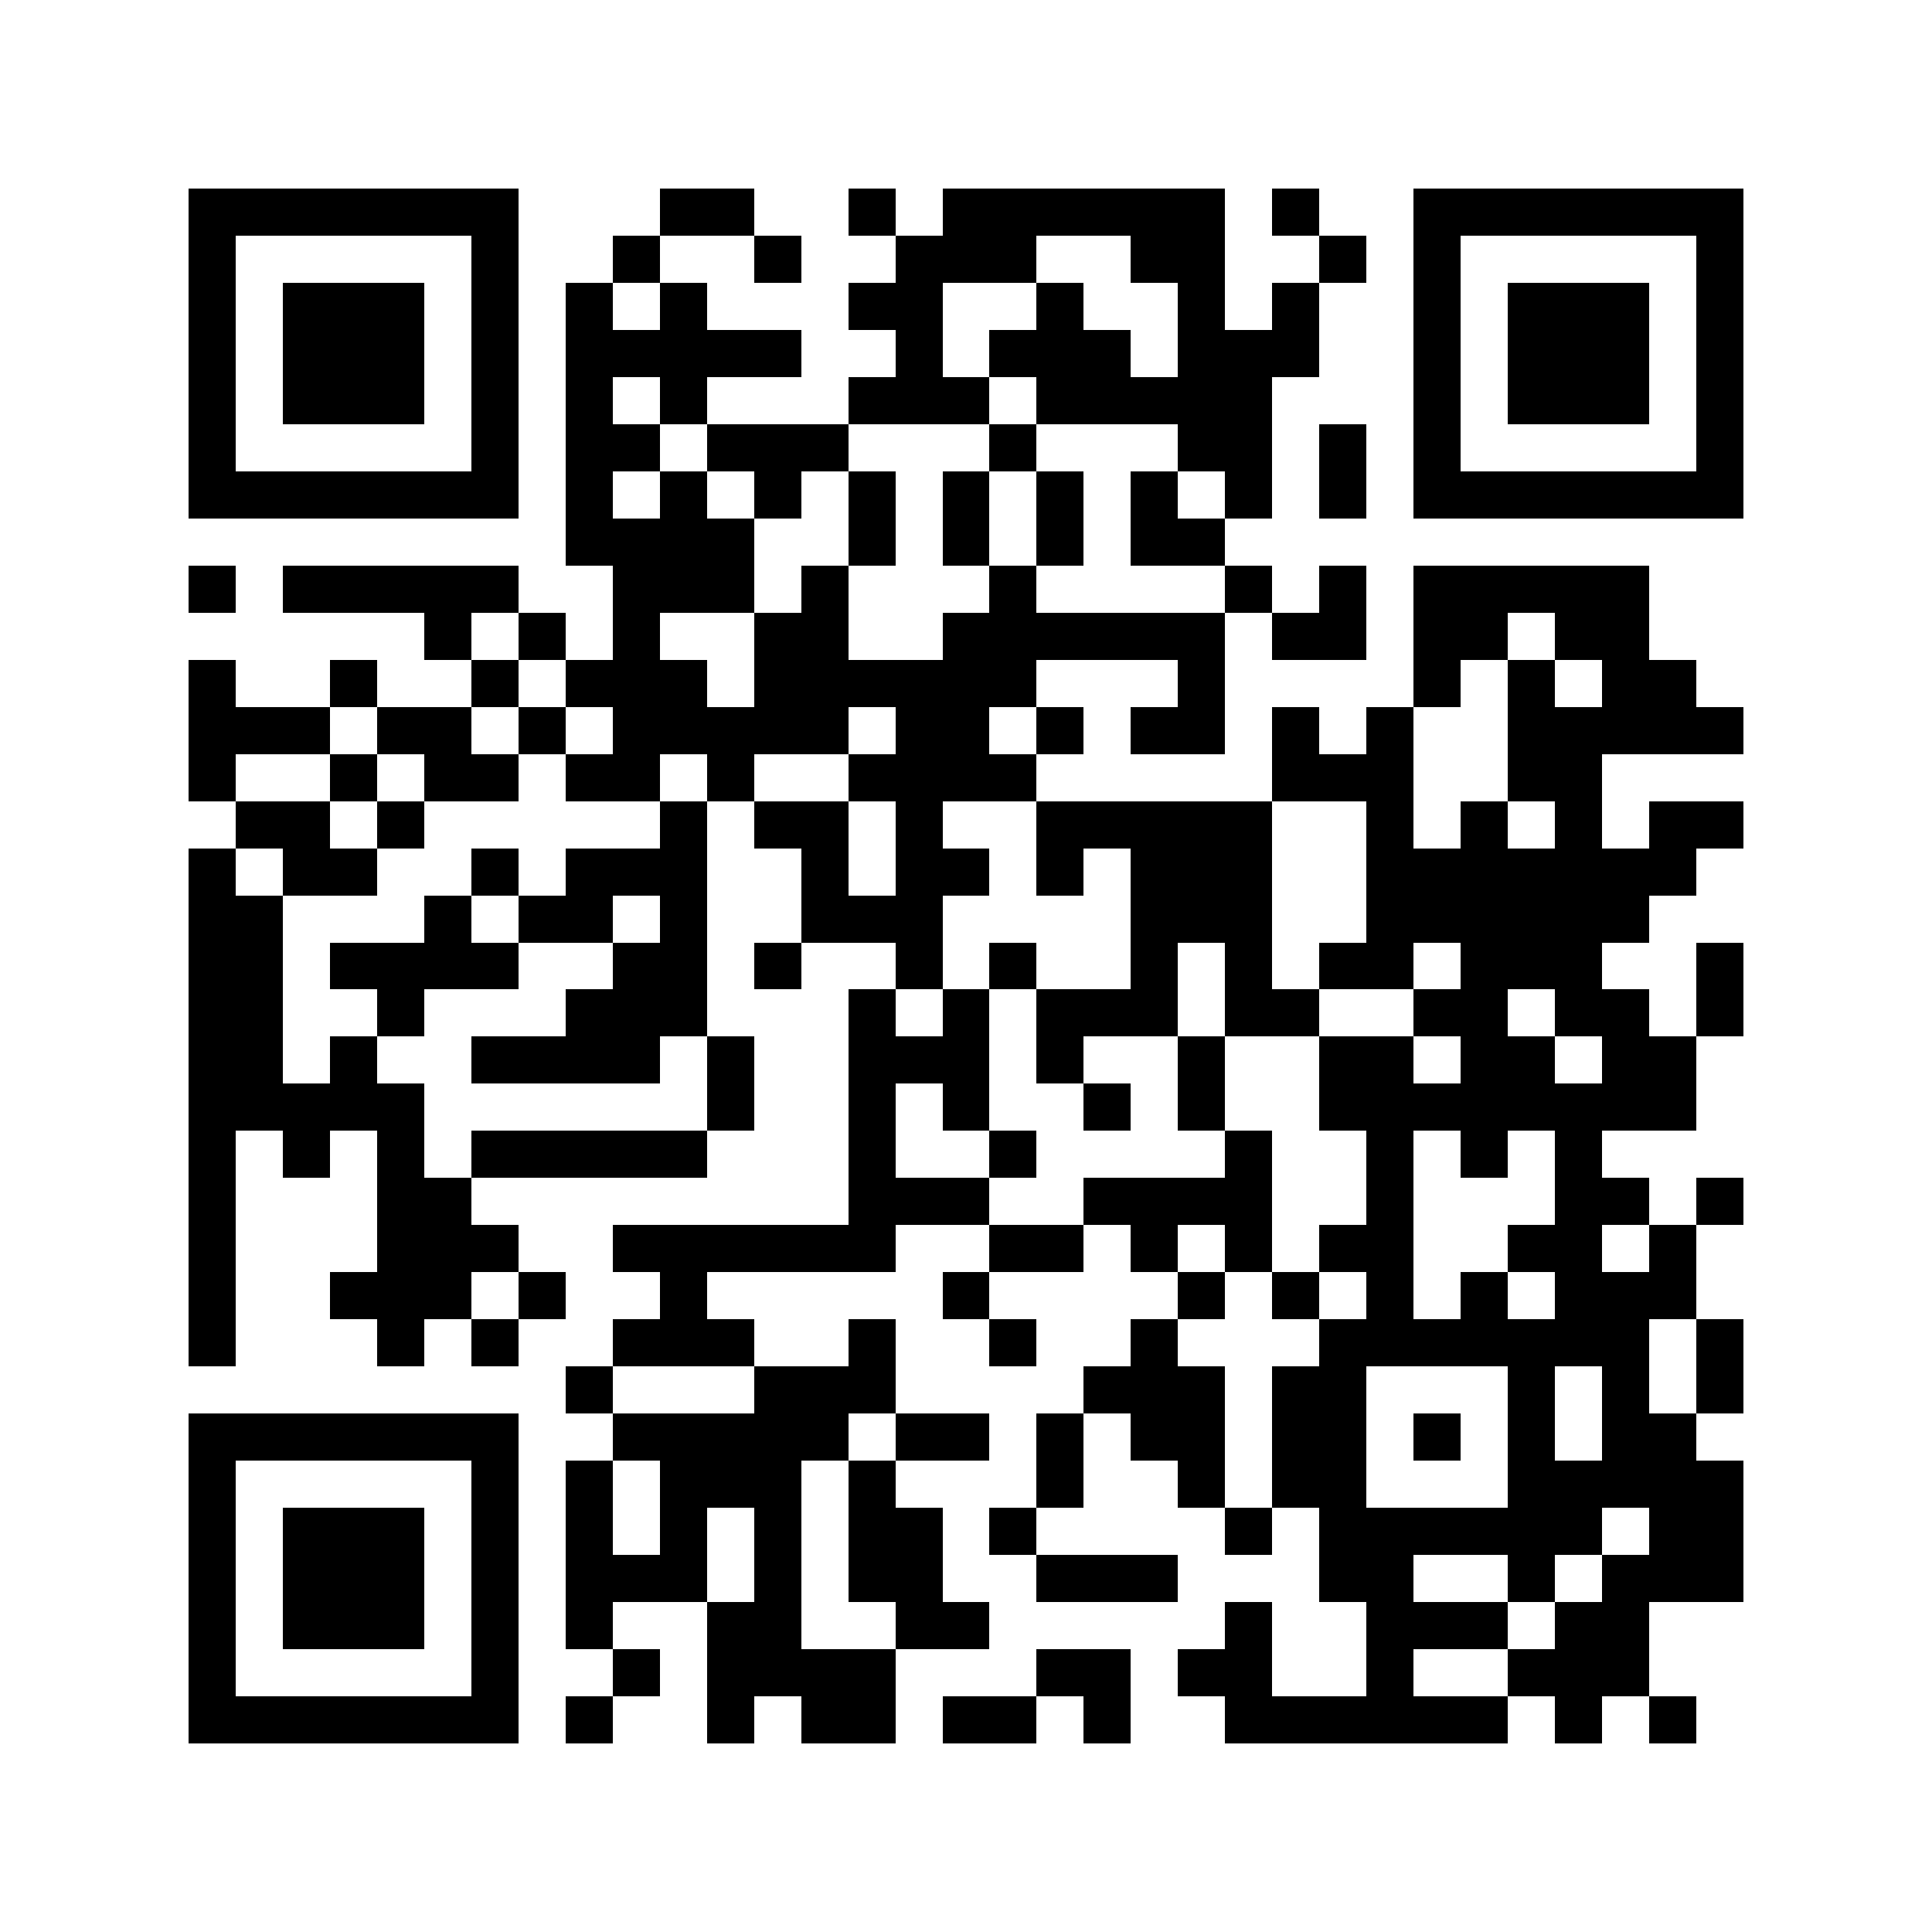
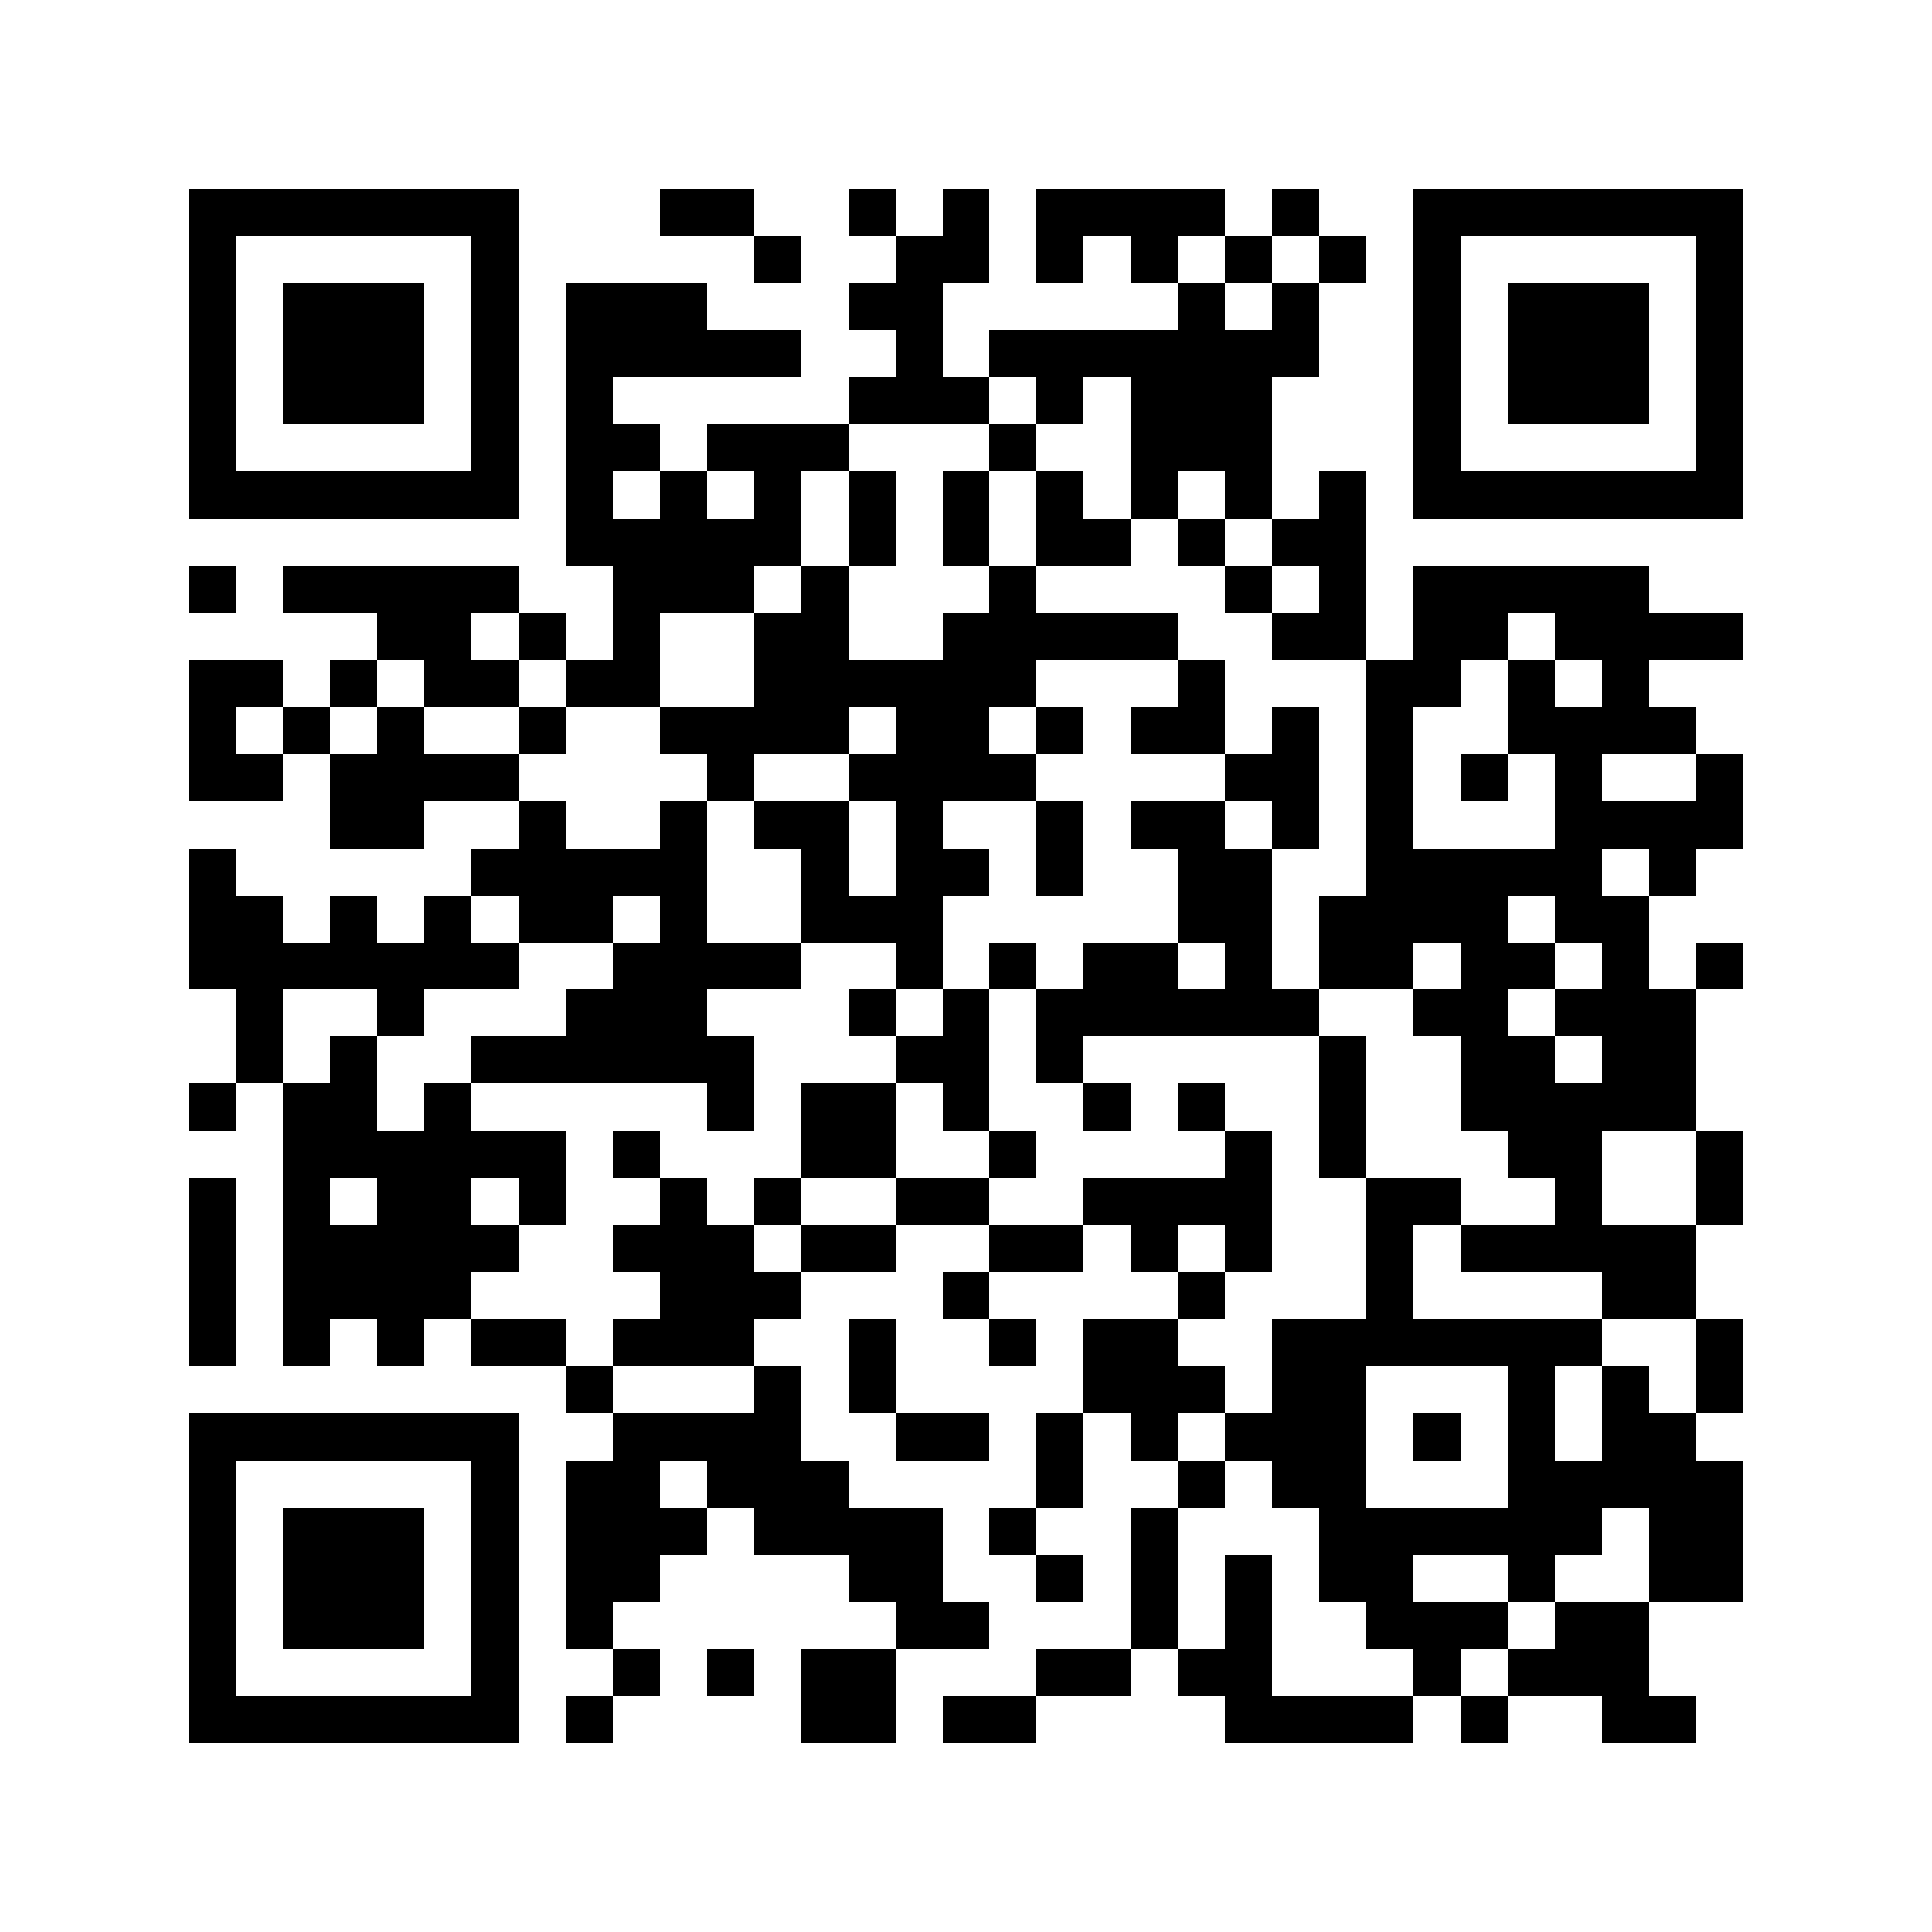
<svg xmlns="http://www.w3.org/2000/svg" width="512" height="512" viewBox="0 0 41 41" shape-rendering="crispEdges">
  <path fill="#ffffff" d="M0 0h41v41H0z" />
-   <path stroke="#000000" d="M4 4.5h7m3 0h2m2 0h1m1 0h6m1 0h1m2 0h7M4 5.5h1m5 0h1m2 0h1m2 0h1m2 0h3m2 0h2m2 0h1m1 0h1m5 0h1M4 6.5h1m1 0h3m1 0h1m1 0h1m1 0h1m3 0h2m2 0h1m2 0h1m1 0h1m2 0h1m1 0h3m1 0h1M4 7.5h1m1 0h3m1 0h1m1 0h5m2 0h1m1 0h3m1 0h3m2 0h1m1 0h3m1 0h1M4 8.5h1m1 0h3m1 0h1m1 0h1m1 0h1m3 0h3m1 0h5m3 0h1m1 0h3m1 0h1M4 9.5h1m5 0h1m1 0h2m1 0h3m3 0h1m3 0h2m1 0h1m1 0h1m5 0h1M4 10.5h7m1 0h1m1 0h1m1 0h1m1 0h1m1 0h1m1 0h1m1 0h1m1 0h1m1 0h1m1 0h7M12 11.5h4m2 0h1m1 0h1m1 0h1m1 0h2M4 12.5h1m1 0h5m2 0h3m1 0h1m3 0h1m4 0h1m1 0h1m1 0h5M9 13.5h1m1 0h1m1 0h1m2 0h2m2 0h6m1 0h2m1 0h2m1 0h2M4 14.5h1m2 0h1m2 0h1m1 0h3m1 0h6m3 0h1m4 0h1m1 0h1m1 0h2M4 15.5h3m1 0h2m1 0h1m1 0h5m1 0h2m1 0h1m1 0h2m1 0h1m1 0h1m2 0h5M4 16.5h1m2 0h1m1 0h2m1 0h2m1 0h1m2 0h4m5 0h3m2 0h2M5 17.5h2m1 0h1m5 0h1m1 0h2m1 0h1m2 0h5m2 0h1m1 0h1m1 0h1m1 0h2M4 18.5h1m1 0h2m2 0h1m1 0h3m2 0h1m1 0h2m1 0h1m1 0h3m2 0h7M4 19.5h2m3 0h1m1 0h2m1 0h1m2 0h3m4 0h3m2 0h6M4 20.5h2m1 0h4m2 0h2m1 0h1m2 0h1m1 0h1m2 0h1m1 0h1m1 0h2m1 0h3m2 0h1M4 21.5h2m2 0h1m3 0h3m3 0h1m1 0h1m1 0h3m1 0h2m2 0h2m1 0h2m1 0h1M4 22.5h2m1 0h1m2 0h4m1 0h1m2 0h3m1 0h1m2 0h1m2 0h2m1 0h2m1 0h2M4 23.5h5m6 0h1m2 0h1m1 0h1m2 0h1m1 0h1m2 0h8M4 24.5h1m1 0h1m1 0h1m1 0h5m3 0h1m2 0h1m4 0h1m2 0h1m1 0h1m1 0h1M4 25.5h1m3 0h2m8 0h3m2 0h4m2 0h1m3 0h2m1 0h1M4 26.5h1m3 0h3m2 0h6m2 0h2m1 0h1m1 0h1m1 0h2m2 0h2m1 0h1M4 27.5h1m2 0h3m1 0h1m2 0h1m5 0h1m4 0h1m1 0h1m1 0h1m1 0h1m1 0h3M4 28.5h1m3 0h1m1 0h1m2 0h3m2 0h1m2 0h1m2 0h1m3 0h7m1 0h1M12 29.5h1m3 0h3m4 0h3m1 0h2m3 0h1m1 0h1m1 0h1M4 30.5h7m2 0h5m1 0h2m1 0h1m1 0h2m1 0h2m1 0h1m1 0h1m1 0h2M4 31.5h1m5 0h1m1 0h1m1 0h3m1 0h1m3 0h1m2 0h1m1 0h2m3 0h5M4 32.5h1m1 0h3m1 0h1m1 0h1m1 0h1m1 0h1m1 0h2m1 0h1m4 0h1m1 0h6m1 0h2M4 33.5h1m1 0h3m1 0h1m1 0h3m1 0h1m1 0h2m2 0h3m3 0h2m2 0h1m1 0h3M4 34.5h1m1 0h3m1 0h1m1 0h1m2 0h2m2 0h2m5 0h1m2 0h3m1 0h2M4 35.5h1m5 0h1m2 0h1m1 0h4m3 0h2m1 0h2m2 0h1m2 0h3M4 36.5h7m1 0h1m2 0h1m1 0h2m1 0h2m1 0h1m2 0h6m1 0h1m1 0h1" />
+   <path stroke="#000000" d="M4 4.5h7m3 0h2m2 0h1m1 0h1m1 0h4m1 0h1m2 0h7M4 5.5h1m5 0h1m5 0h1m2 0h2m1 0h1m1 0h1m1 0h1m1 0h1m1 0h1m5 0h1M4 6.5h1m1 0h3m1 0h1m1 0h3m3 0h2m5 0h1m1 0h1m2 0h1m1 0h3m1 0h1M4 7.5h1m1 0h3m1 0h1m1 0h5m2 0h1m1 0h7m2 0h1m1 0h3m1 0h1M4 8.5h1m1 0h3m1 0h1m1 0h1m5 0h3m1 0h1m1 0h3m3 0h1m1 0h3m1 0h1M4 9.5h1m5 0h1m1 0h2m1 0h3m3 0h1m2 0h3m3 0h1m5 0h1M4 10.5h7m1 0h1m1 0h1m1 0h1m1 0h1m1 0h1m1 0h1m1 0h1m1 0h1m1 0h1m1 0h7M12 11.5h5m1 0h1m1 0h1m1 0h2m1 0h1m1 0h2M4 12.5h1m1 0h5m2 0h3m1 0h1m3 0h1m4 0h1m1 0h1m1 0h5M8 13.5h2m1 0h1m1 0h1m2 0h2m2 0h5m2 0h2m1 0h2m1 0h4M4 14.5h2m1 0h1m1 0h2m1 0h2m2 0h6m3 0h1m3 0h2m1 0h1m1 0h1M4 15.5h1m1 0h1m1 0h1m2 0h1m2 0h4m1 0h2m1 0h1m1 0h2m1 0h1m1 0h1m2 0h4M4 16.5h2m1 0h4m4 0h1m2 0h4m4 0h2m1 0h1m1 0h1m1 0h1m2 0h1M7 17.5h2m2 0h1m2 0h1m1 0h2m1 0h1m2 0h1m1 0h2m1 0h1m1 0h1m3 0h4M4 18.5h1m5 0h5m2 0h1m1 0h2m1 0h1m2 0h2m2 0h5m1 0h1M4 19.5h2m1 0h1m1 0h1m1 0h2m1 0h1m2 0h3m5 0h2m1 0h4m1 0h2M4 20.5h7m2 0h4m2 0h1m1 0h1m1 0h2m1 0h1m1 0h2m1 0h2m1 0h1m1 0h1M5 21.5h1m2 0h1m3 0h3m3 0h1m1 0h1m1 0h6m2 0h2m1 0h3M5 22.5h1m1 0h1m2 0h6m3 0h2m1 0h1m5 0h1m2 0h2m1 0h2M4 23.5h1m1 0h2m1 0h1m5 0h1m1 0h2m1 0h1m2 0h1m1 0h1m2 0h1m2 0h5M6 24.5h6m1 0h1m3 0h2m2 0h1m4 0h1m1 0h1m3 0h2m2 0h1M4 25.5h1m1 0h1m1 0h2m1 0h1m2 0h1m1 0h1m2 0h2m2 0h4m2 0h2m2 0h1m2 0h1M4 26.5h1m1 0h5m2 0h3m1 0h2m2 0h2m1 0h1m1 0h1m2 0h1m1 0h5M4 27.5h1m1 0h4m4 0h3m3 0h1m4 0h1m3 0h1m4 0h2M4 28.5h1m1 0h1m1 0h1m1 0h2m1 0h3m2 0h1m2 0h1m1 0h2m2 0h7m2 0h1M12 29.5h1m3 0h1m1 0h1m4 0h3m1 0h2m3 0h1m1 0h1m1 0h1M4 30.5h7m2 0h4m2 0h2m1 0h1m1 0h1m1 0h3m1 0h1m1 0h1m1 0h2M4 31.5h1m5 0h1m1 0h2m1 0h3m4 0h1m2 0h1m1 0h2m3 0h5M4 32.5h1m1 0h3m1 0h1m1 0h3m1 0h4m1 0h1m2 0h1m3 0h6m1 0h2M4 33.5h1m1 0h3m1 0h1m1 0h2m4 0h2m2 0h1m1 0h1m1 0h1m1 0h2m2 0h1m2 0h2M4 34.5h1m1 0h3m1 0h1m1 0h1m6 0h2m3 0h1m1 0h1m2 0h3m1 0h2M4 35.5h1m5 0h1m2 0h1m1 0h1m1 0h2m3 0h2m1 0h2m3 0h1m1 0h3M4 36.5h7m1 0h1m4 0h2m1 0h2m4 0h4m1 0h1m2 0h2" />
</svg>
